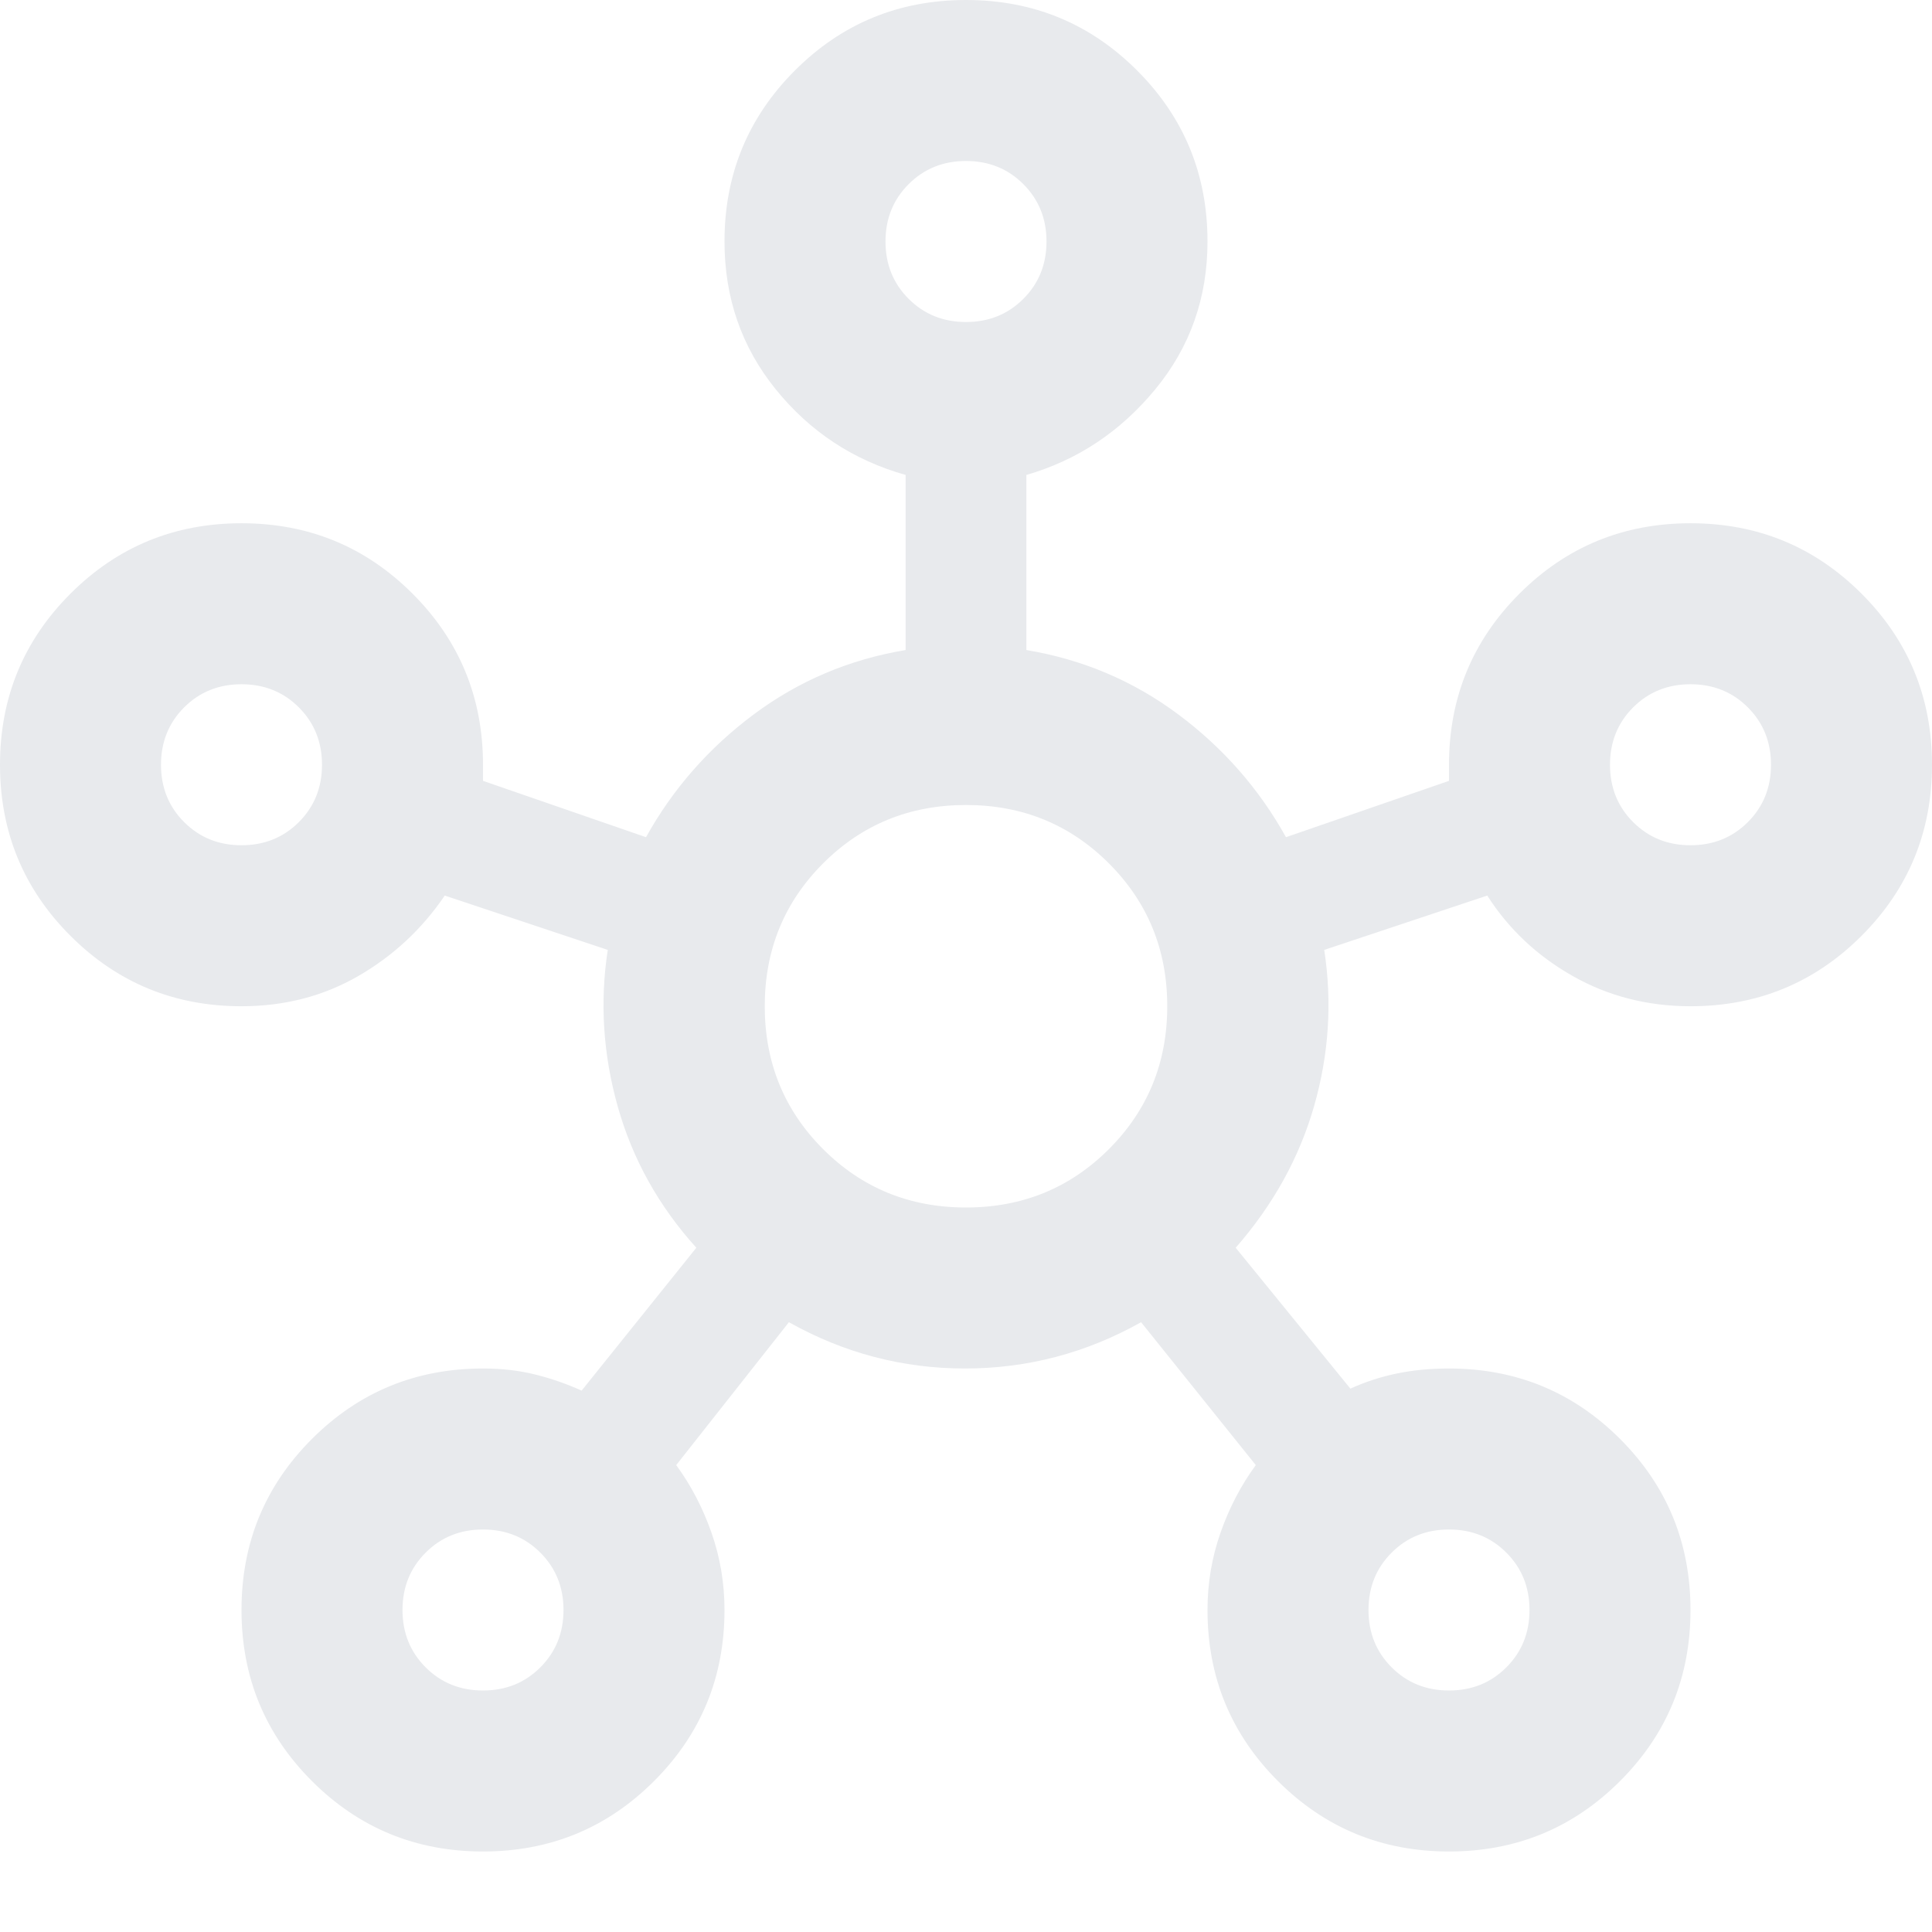
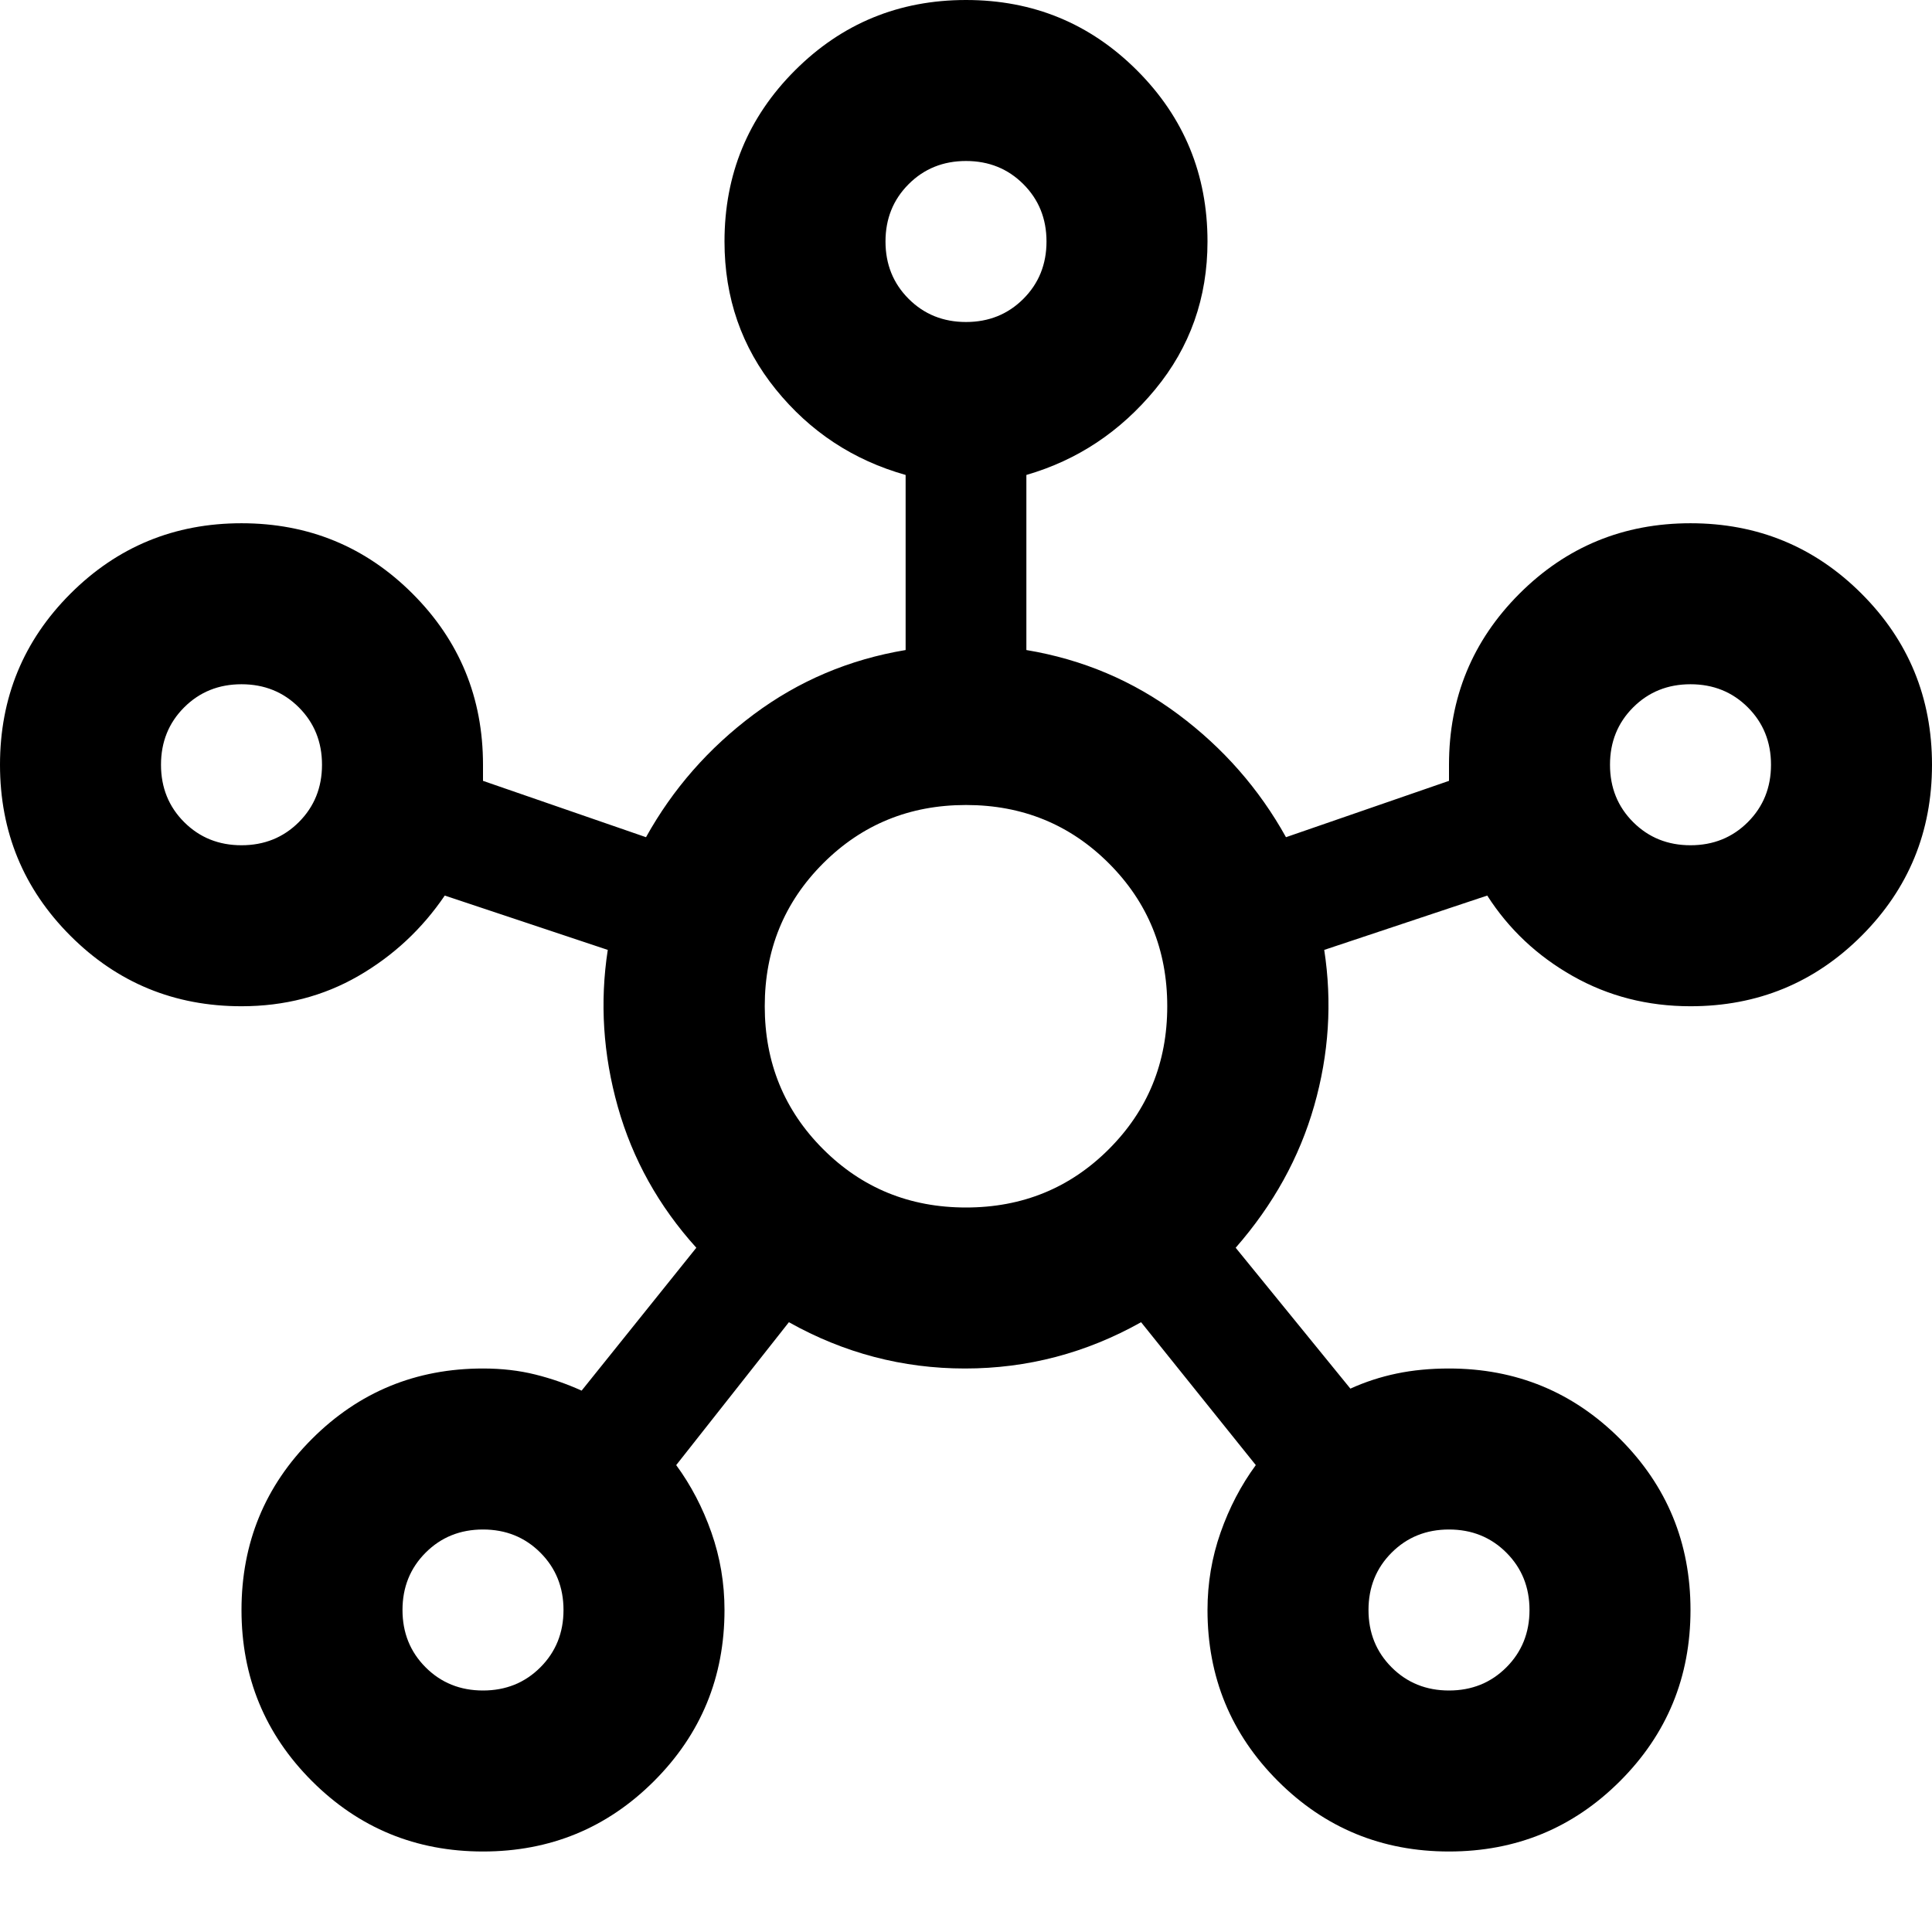
- <svg xmlns="http://www.w3.org/2000/svg" height="24px" viewBox="0 -960 960 960" width="24px" fill="#e8eaed">
+ <svg xmlns="http://www.w3.org/2000/svg" height="24px" viewBox="0 -960 960 960" width="24px" fill="#000">
  <path d="M240-40q-50 0-85-35t-35-85q0-50 35-85t85-35q14 0 26 3t23 8l57-71q-28-31-39-70t-5-78l-81-27q-17 25-43 40t-58 15q-50 0-85-35T0-580q0-50 35-85t85-35q50 0 85 35t35 85v8l81 28q20-36 53.5-61t75.5-32v-87q-39-11-64.5-42.5T360-840q0-50 35-85t85-35q50 0 85 35t35 85q0 42-26 73.5T510-724v87q42 7 75.5 32t53.5 61l81-28v-8q0-50 35-85t85-35q50 0 85 35t35 85q0 50-35 85t-85 35q-32 0-58.5-15T739-515l-81 27q6 39-5 77.5T614-340l57 70q11-5 23-7.5t26-2.5q50 0 85 35t35 85q0 50-35 85t-85 35q-50 0-85-35t-35-85q0-20 6.5-38.5T624-232l-57-71q-41 23-87.5 23T392-303l-56 71q11 15 17.5 33.5T360-160q0 50-35 85t-85 35ZM120-540q17 0 28.5-11.5T160-580q0-17-11.5-28.5T120-620q-17 0-28.5 11.5T80-580q0 17 11.5 28.5T120-540Zm120 420q17 0 28.5-11.5T280-160q0-17-11.5-28.5T240-200q-17 0-28.5 11.5T200-160q0 17 11.5 28.5T240-120Zm240-680q17 0 28.5-11.5T520-840q0-17-11.5-28.5T480-880q-17 0-28.5 11.5T440-840q0 17 11.5 28.5T480-800Zm0 440q42 0 71-29t29-71q0-42-29-71t-71-29q-42 0-71 29t-29 71q0 42 29 71t71 29Zm240 240q17 0 28.5-11.5T760-160q0-17-11.5-28.5T720-200q-17 0-28.5 11.5T680-160q0 17 11.5 28.5T720-120Zm120-420q17 0 28.5-11.5T880-580q0-17-11.5-28.5T840-620q-17 0-28.5 11.5T800-580q0 17 11.5 28.5T840-540ZM480-840ZM120-580Zm360 120Zm360-120ZM240-160Zm480 0Z" />
</svg>
